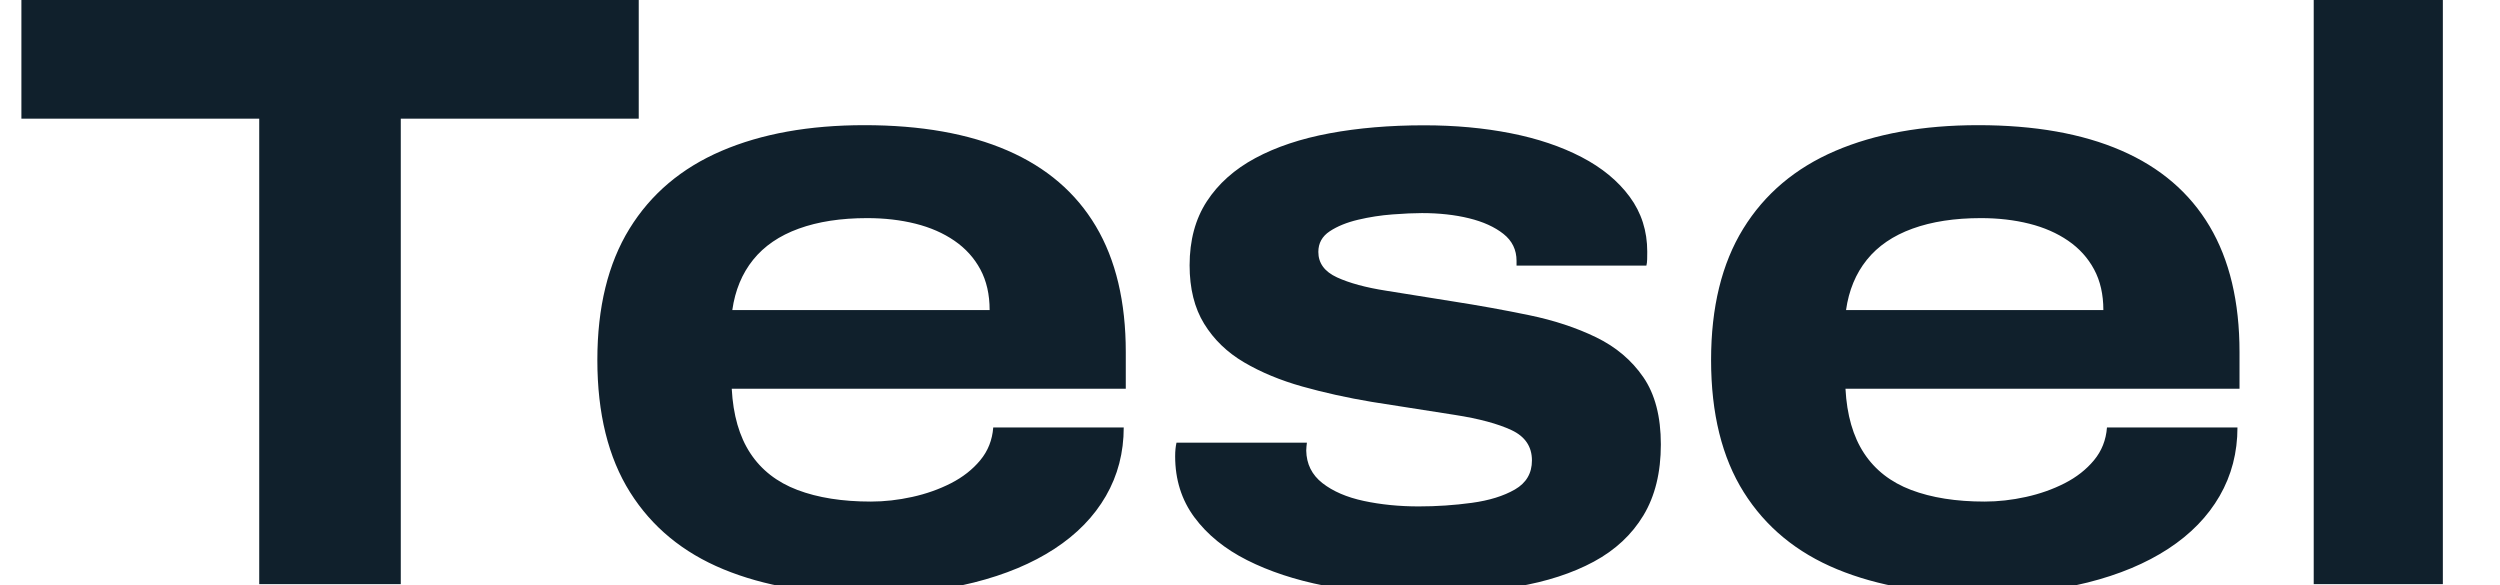
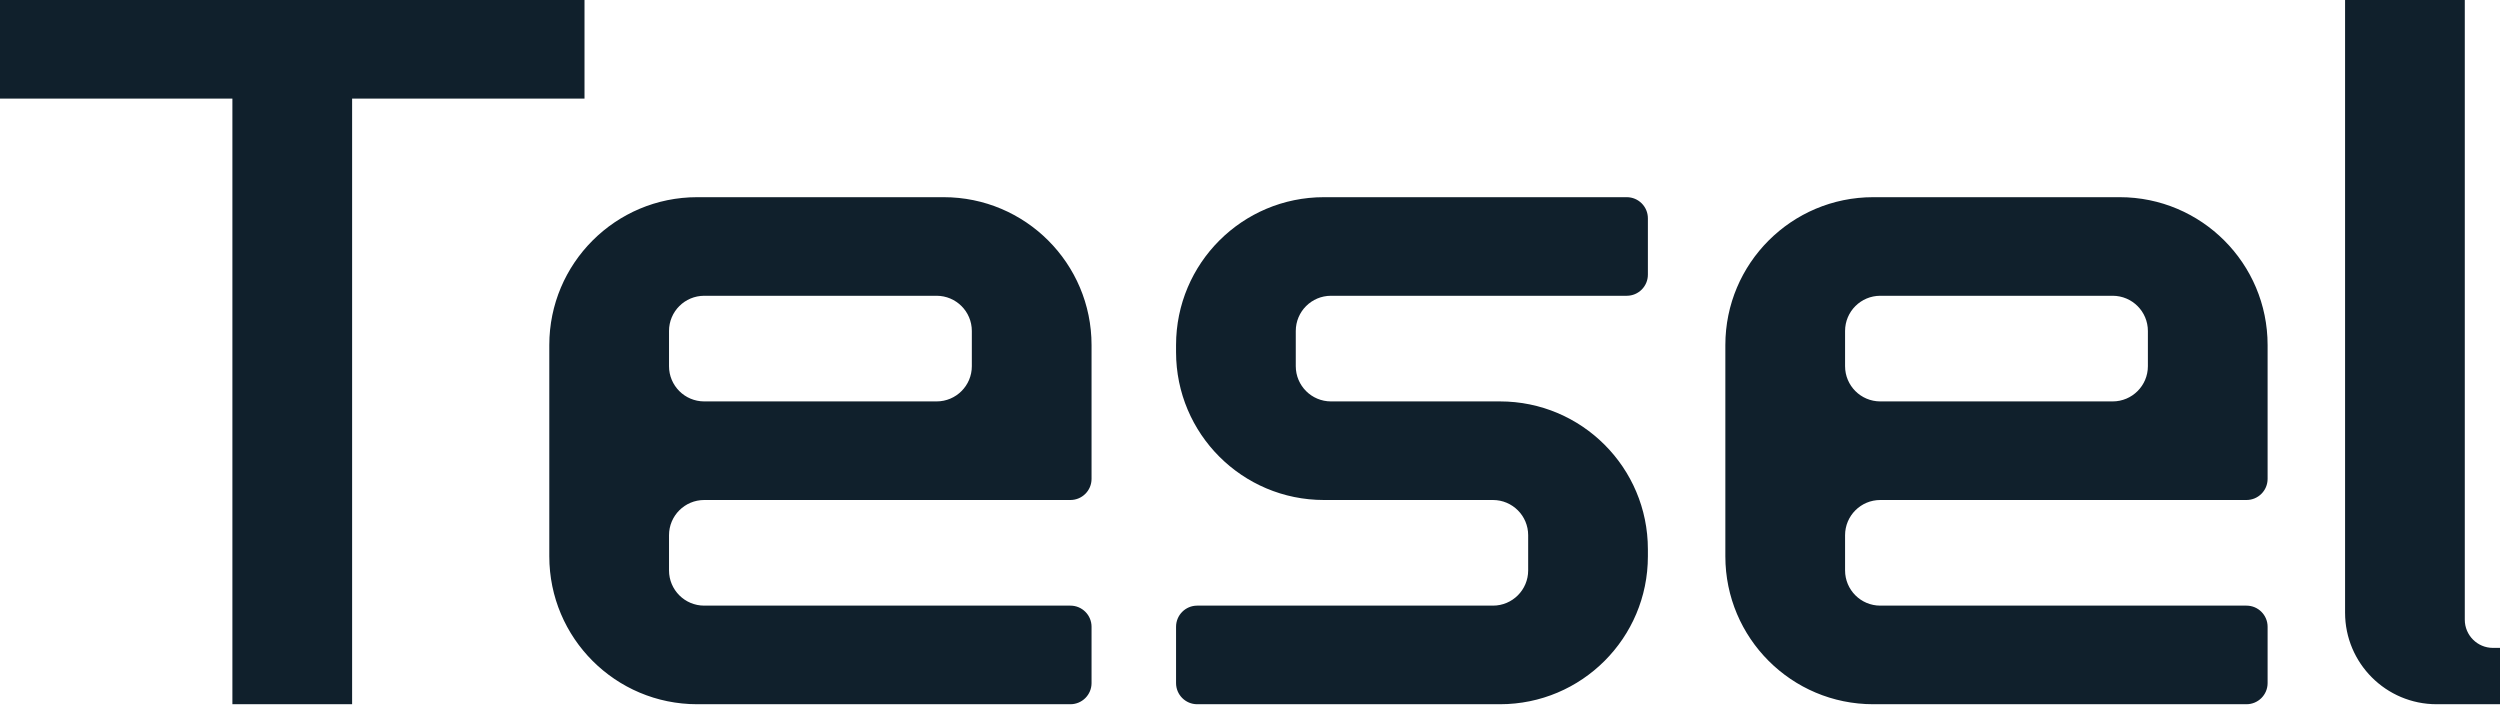
- <svg xmlns="http://www.w3.org/2000/svg" viewBox="0 0 428.0 100.0" fill="#10202c">
-   <g transform="scale(0.145773)">
-     <path d="M304.437 0.0V-546.654H25.129V-686.998H750.154V-546.654H470.687V0.0Z M1020.28 12.0Q920.929 12.0 849.629 -17.422Q778.33 -46.843 739.938 -107.922Q701.546 -169.0 701.546 -263.217Q701.546 -356.092 739.265 -417.343Q776.985 -478.593 847.429 -508.796Q917.873 -538.998 1015.167 -538.998Q1114.611 -538.998 1183.224 -509.232Q1251.837 -479.466 1286.993 -420.313Q1322.15 -361.16 1322.15 -272.421V-229.468H859.381Q861.823 -183.138 881.213 -153.679Q900.603 -124.219 936.53 -110.578Q972.458 -96.938 1022.822 -96.938Q1046.598 -96.938 1071.281 -102.374Q1095.963 -107.811 1116.822 -118.467Q1137.682 -129.124 1151.243 -145.472Q1164.805 -161.819 1166.495 -183.986H1319.739Q1319.739 -139.803 1298.797 -103.509Q1277.854 -67.215 1238.473 -41.498Q1199.093 -15.781 1143.777 -1.89Q1088.462 12.0 1020.28 12.0ZM860.037 -321.84H1162.251Q1162.251 -349.351 1151.384 -369.576Q1140.516 -389.802 1120.909 -403.274Q1101.301 -416.746 1075.144 -423.294Q1048.987 -429.842 1018.346 -429.842Q972.167 -429.842 938.069 -417.48Q903.97 -405.118 884.473 -380.876Q864.976 -356.633 860.037 -321.84Z M1664.406 12.0Q1606.921 12.0 1555.43 1.843Q1503.938 -8.315 1464.611 -28.142Q1425.283 -47.969 1402.708 -78.498Q1380.132 -109.026 1380.132 -150.205Q1380.132 -154.771 1380.523 -158.662Q1380.915 -162.553 1381.696 -166.115H1534.86Q1534.642 -164.304 1534.36 -161.602Q1534.079 -158.899 1534.079 -156.899Q1534.515 -133.139 1553.105 -118.619Q1571.696 -104.099 1601.746 -97.677Q1631.796 -91.254 1666.065 -91.254Q1697.72 -91.254 1728.442 -95.43Q1759.164 -99.605 1779.157 -111.127Q1799.15 -122.649 1799.15 -145.249Q1799.15 -169.605 1775.17 -180.844Q1751.19 -192.083 1708.87 -198.679Q1666.549 -205.275 1611.138 -213.998Q1568.034 -221.219 1529.517 -232.049Q1491 -242.88 1461.128 -260.427Q1431.257 -277.974 1414.183 -305.768Q1397.109 -333.563 1397.109 -374.398Q1397.109 -418.478 1417.357 -449.549Q1437.605 -480.621 1474.307 -500.338Q1511.008 -520.056 1561.498 -529.448Q1611.987 -538.84 1672.47 -538.84Q1726.955 -538.84 1774.194 -529.526Q1821.433 -520.212 1857.415 -501.509Q1893.398 -482.805 1913.989 -454.856Q1934.58 -426.906 1934.58 -390.417Q1934.58 -385.977 1934.471 -381.493Q1934.361 -377.009 1933.58 -374.101H1781.07V-379.628Q1781.07 -399.135 1765.656 -411.328Q1750.241 -423.52 1725.336 -429.632Q1700.431 -435.744 1669.939 -435.744Q1656.145 -435.744 1635.489 -434.195Q1614.834 -432.647 1594.931 -427.925Q1575.028 -423.203 1561.66 -414.356Q1548.293 -405.509 1548.293 -390.13Q1548.293 -370.336 1570.201 -360.253Q1592.109 -350.171 1627.965 -344.575Q1663.821 -338.979 1705.696 -332.132Q1751.834 -324.945 1795.834 -315.846Q1839.834 -306.748 1874.623 -289.824Q1909.411 -272.899 1929.982 -242.996Q1950.552 -213.092 1950.552 -164.075Q1950.552 -114.645 1930.086 -80.712Q1909.62 -46.779 1871.839 -26.39Q1834.059 -6.0 1781.397 3.0Q1728.736 12.0 1664.406 12.0Z M2328.28 12.0Q2228.929 12.0 2157.629 -17.422Q2086.33 -46.843 2047.938 -107.922Q2009.546 -169.0 2009.546 -263.217Q2009.546 -356.092 2047.265 -417.343Q2084.985 -478.593 2155.429 -508.796Q2225.873 -538.998 2323.167 -538.998Q2422.611 -538.998 2491.224 -509.232Q2559.837 -479.466 2594.993 -420.313Q2630.15 -361.16 2630.15 -272.421V-229.468H2167.381Q2169.823 -183.138 2189.213 -153.679Q2208.603 -124.219 2244.53 -110.578Q2280.458 -96.938 2330.822 -96.938Q2354.598 -96.938 2379.281 -102.374Q2403.963 -107.811 2424.822 -118.467Q2445.682 -129.124 2459.243 -145.472Q2472.805 -161.819 2474.495 -183.986H2627.739Q2627.739 -139.803 2606.797 -103.509Q2585.854 -67.215 2546.473 -41.498Q2507.093 -15.781 2451.777 -1.89Q2396.462 12.0 2328.28 12.0ZM2168.037 -321.84H2470.251Q2470.251 -349.351 2459.384 -369.576Q2448.516 -389.802 2428.909 -403.274Q2409.301 -416.746 2383.144 -423.294Q2356.987 -429.842 2326.346 -429.842Q2280.167 -429.842 2246.069 -417.48Q2211.97 -405.118 2192.473 -380.876Q2172.976 -356.633 2168.037 -321.84Z M2717.294 0.0V-723.998H2868.962V0.0Z" transform="translate(0 686)" />
-   </g>
+ <svg xmlns="http://www.w3.org/2000/svg" viewBox="0 0 355 100" fill="#10202c">
+   <path d="M0 0 H83 V14 H50 V100 H33 V14 H0 Z M99 28 H134 A21 21 0 0 1 155 49 V68.0 A3 3 0 0 1 152 71.0 H100 A5 5 0 0 0 95 76.0 V81 A5 5 0 0 0 100 86 H152 A3 3 0 0 1 155 89 V97 A3 3 0 0 1 152 100 H99 A21 21 0 0 1 78 79 V49 A21 21 0 0 1 99 28 Z M100 42 H133 A5 5 0 0 1 138 47 V52 A5 5 0 0 1 133 57 H100 A5 5 0 0 1 95 52 V47 A5 5 0 0 1 100 42 Z M188 28 H231 A3 3 0 0 1 234 31 V39 A3 3 0 0 1 231 42 H189 A5 5 0 0 0 184 47 V52.0 A5 5 0 0 0 189 57.0 H213 A21 21 0 0 1 234 78.0 V79 A21 21 0 0 1 213 100 H170 A3 3 0 0 1 167 97 V89 A3 3 0 0 1 170 86 H212 A5 5 0 0 0 217 81 V76.0 A5 5 0 0 0 212 71.0 H188 A21 21 0 0 1 167 50.0 V49 A21 21 0 0 1 188 28 Z M266 28 H301 A21 21 0 0 1 322 49 V68.0 A3 3 0 0 1 319 71.0 H267 A5 5 0 0 0 262 76.0 V81 A5 5 0 0 0 267 86 H319 A3 3 0 0 1 322 89 V97 A3 3 0 0 1 319 100 H266 A21 21 0 0 1 245 79 V49 A21 21 0 0 1 266 28 Z M267 42 H300 A5 5 0 0 1 305 47 V52 A5 5 0 0 1 300 57 H267 A5 5 0 0 1 262 52 V47 A5 5 0 0 1 267 42 Z M333 0 H350 V88 A4 4 0 0 0 354 92 H355 V100 H346 A13 13 0 0 1 333 87 Z" fill-rule="evenodd" />
</svg>
